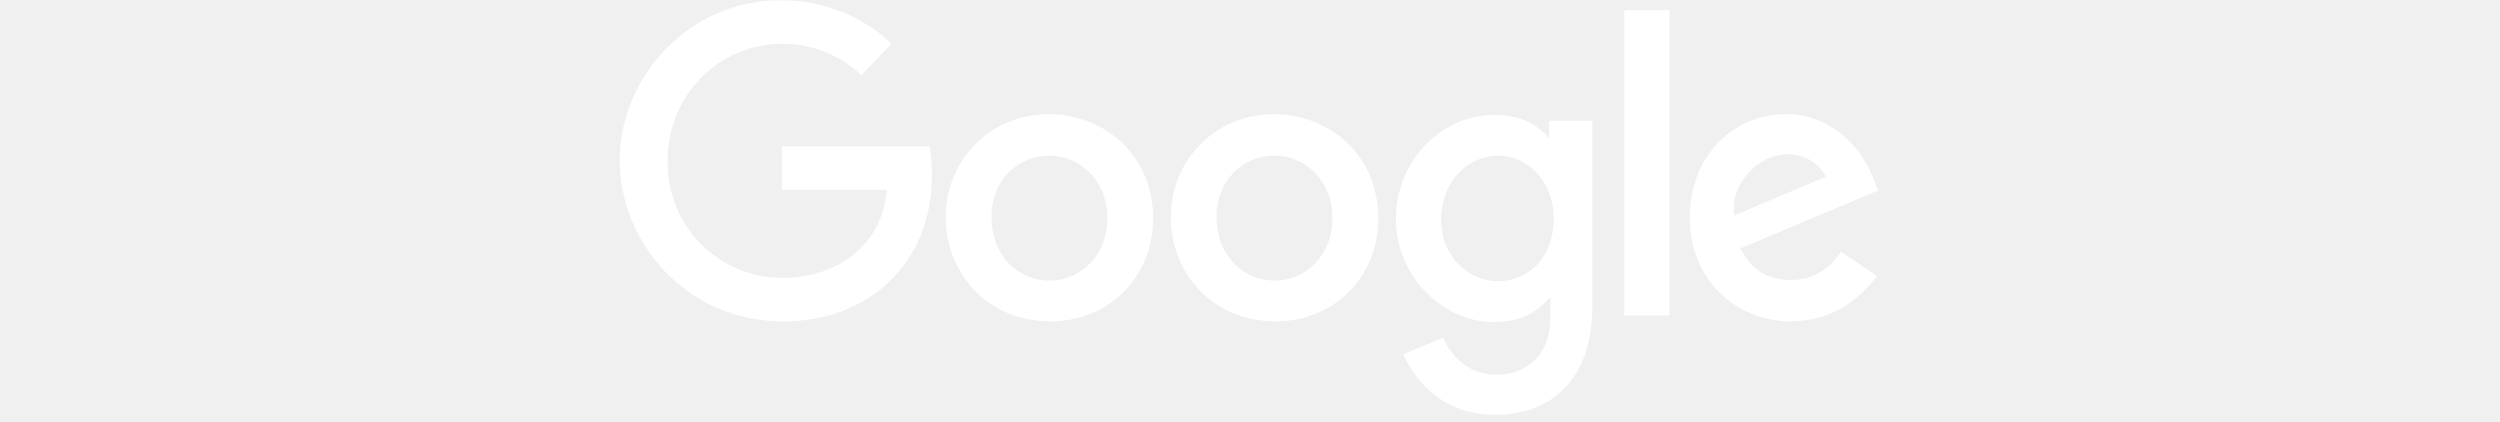
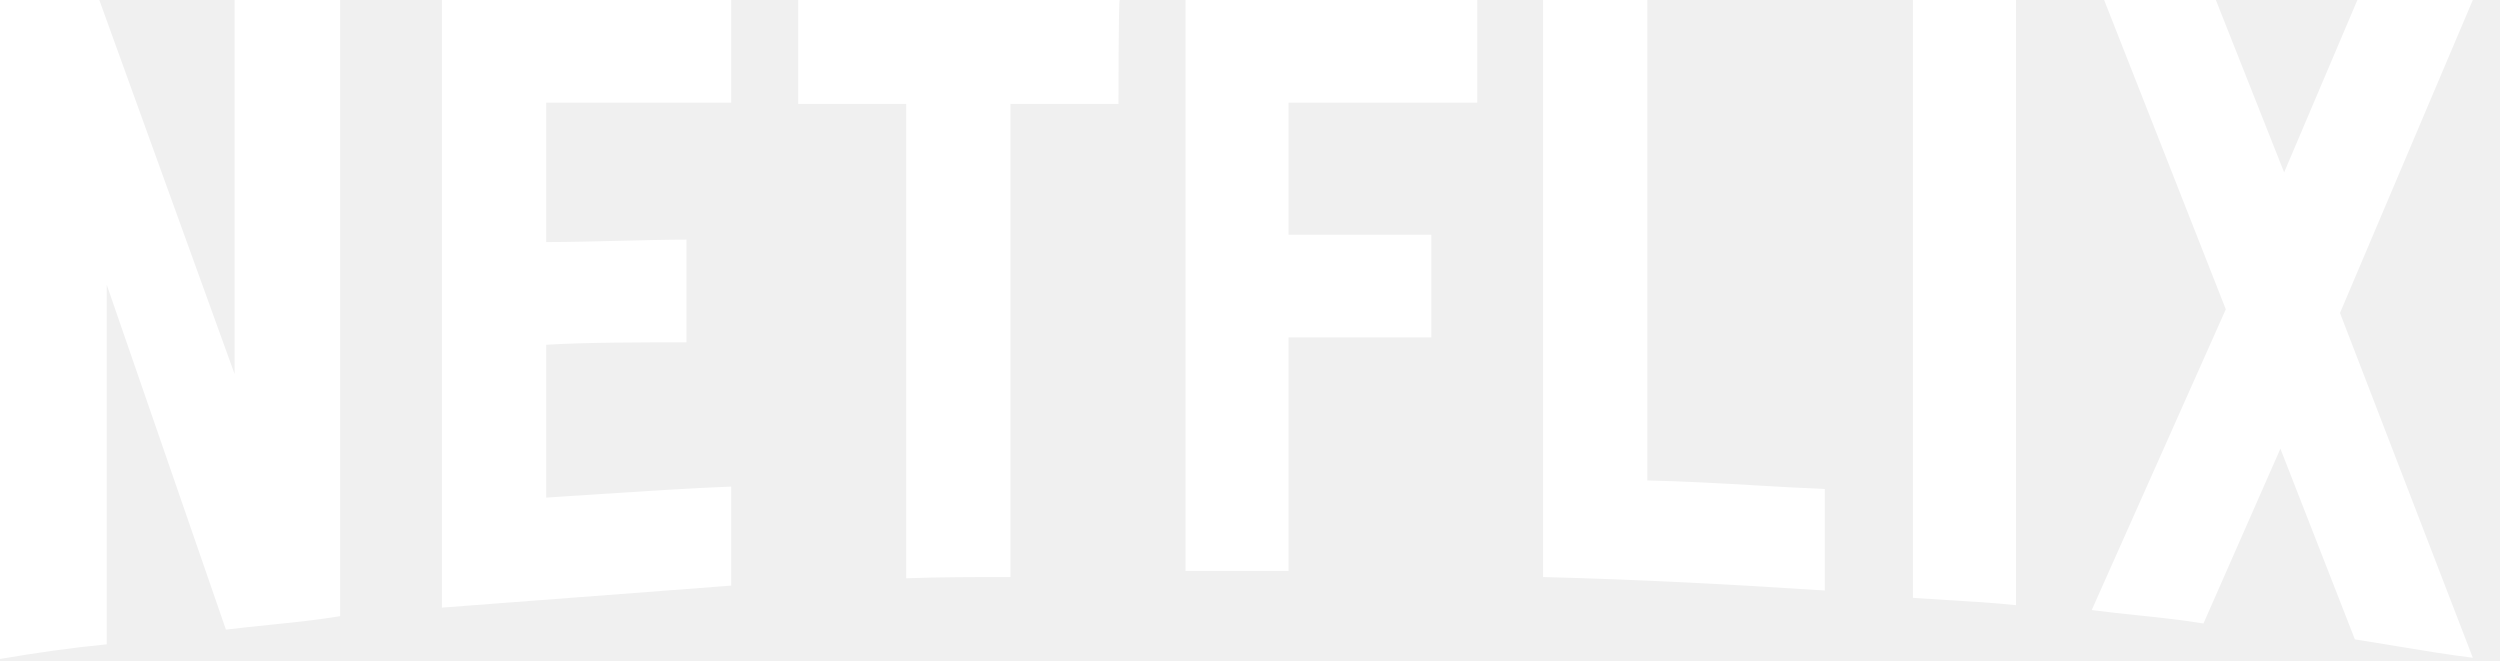
- <svg xmlns="http://www.w3.org/2000/svg" width="190" height="32" viewBox="0 0 190 32" fill="none">
-   <path d="M70.627 11.126H59.435V14.426H67.394C66.996 19.076 63.116 21.126 59.485 21.126C54.809 21.126 50.731 17.426 50.731 12.276C50.731 7.226 54.61 3.326 59.485 3.326C63.265 3.326 65.454 5.726 65.454 5.726L67.742 3.326C67.742 3.326 64.757 0.026 59.336 0.026C52.422 -0.024 47.099 5.826 47.099 12.176C47.099 18.376 52.123 24.426 59.535 24.426C66.051 24.426 70.826 19.976 70.826 13.326C70.826 11.926 70.627 11.126 70.627 11.126V11.126Z" fill="white" />
-   <path fill-rule="evenodd" clip-rule="evenodd" d="M71.871 16.476C71.871 12.275 75.153 8.676 79.73 8.676C83.51 8.676 87.589 11.376 87.638 16.576C87.638 21.175 84.156 24.425 79.829 24.425C75.054 24.425 71.871 20.776 71.871 16.476ZM84.156 16.576C84.156 13.675 82.018 11.825 79.779 11.825C77.243 11.825 75.303 13.825 75.352 16.526C75.352 19.326 77.292 21.326 79.779 21.326C82.067 21.326 84.156 19.476 84.156 16.576Z" fill="white" />
-   <path fill-rule="evenodd" clip-rule="evenodd" d="M88.981 16.476C88.981 12.275 92.264 8.676 96.84 8.676C100.621 8.676 104.699 11.376 104.749 16.576C104.749 21.175 101.267 24.425 96.94 24.425C92.165 24.425 88.981 20.776 88.981 16.476ZM101.267 16.576C101.267 13.675 99.129 11.825 96.89 11.825C94.353 11.825 92.413 13.825 92.463 16.526C92.463 19.326 94.403 21.326 96.89 21.326C99.178 21.326 101.267 19.476 101.267 16.576Z" fill="white" />
-   <path fill-rule="evenodd" clip-rule="evenodd" d="M106.092 16.576C106.092 12.426 109.375 8.726 113.603 8.726C115.444 8.726 116.836 9.426 117.732 10.526V9.176H121.015V23.326C121.015 28.876 117.831 31.526 113.653 31.526C109.823 31.526 107.684 29.176 106.639 26.926L109.674 25.676C110.121 26.676 111.315 28.476 113.703 28.476C116.19 28.476 117.831 26.826 117.831 24.126V22.576C116.886 23.626 115.742 24.476 113.504 24.476C109.922 24.476 106.092 21.276 106.092 16.576ZM118.08 16.626C118.08 13.626 115.941 11.826 113.902 11.826C111.713 11.826 109.574 13.576 109.524 16.676C109.524 19.526 111.614 21.376 113.852 21.376C115.991 21.376 118.08 19.726 118.08 16.626Z" fill="white" />
-   <path fill-rule="evenodd" clip-rule="evenodd" d="M128.426 16.526C128.426 11.825 131.759 8.676 135.738 8.676C138.822 8.676 141.16 10.775 142.204 13.175L142.751 14.476L132.256 18.875C132.903 20.076 133.897 21.276 136.086 21.276C138.026 21.276 139.22 20.226 139.916 19.125L142.652 20.976C141.458 22.576 139.369 24.425 136.086 24.425C132.156 24.425 128.426 21.476 128.426 16.526ZM138.772 13.425C138.275 12.476 137.28 11.726 135.837 11.726C133.599 11.726 131.41 14.075 131.808 16.375L138.772 13.425Z" fill="white" />
-   <path d="M123.452 23.976H126.884V0.776H123.452V23.976Z" fill="white" />
+ <svg xmlns="http://www.w3.org/2000/svg" width="87" height="23" viewBox="0 0 87 23" fill="none">
+   <path fill-rule="evenodd" clip-rule="evenodd" d="M11.837 21.443C11.025 21.576 10.214 21.659 9.381 21.745C8.884 21.796 8.379 21.847 7.862 21.911L3.715 9.913V22.422C2.419 22.549 1.253 22.719 0 22.932V0H3.456L8.165 13.019V0H11.837V21.443ZM19.008 8.424C19.738 8.424 20.66 8.402 21.56 8.38L21.56 8.38C22.419 8.359 23.257 8.339 23.89 8.339V11.913C22.291 11.913 20.39 11.913 19.008 11.998V17.316C19.681 17.275 20.358 17.23 21.039 17.185L21.039 17.185C22.499 17.089 23.972 16.991 25.445 16.933V20.379L15.379 21.145V0H25.445V3.574H19.008V8.424ZM35.165 3.616H38.923C38.923 3.616 38.923 0 38.966 0H27.778V3.616H31.536V20.124C32.702 20.081 33.955 20.081 35.165 20.081V3.616ZM44.842 8.169H49.81V11.742H44.842V19.869H41.256V0H51.408V3.574H44.842V8.169ZM61.094 16.891C59.844 16.819 58.585 16.746 57.326 16.72V0H53.698V20.081C57.024 20.166 60.264 20.337 63.504 20.549V17.018C62.706 16.985 61.902 16.938 61.094 16.891ZM67.797 20.883L67.797 20.883L67.797 20.883C68.576 20.93 69.366 20.977 70.157 21.06V0H66.571V20.805C66.975 20.834 67.385 20.859 67.797 20.883ZM81.432 10.892L86.054 0H82.037L79.488 5.999L77.112 0H73.224L77.458 10.764L72.792 21.23C73.31 21.298 73.829 21.353 74.347 21.407C75.125 21.489 75.902 21.57 76.68 21.698L79.358 15.614L81.95 22.251C82.434 22.326 82.913 22.405 83.391 22.485C84.276 22.632 85.156 22.779 86.054 22.89L81.432 10.892Z" fill="white" />
</svg>
